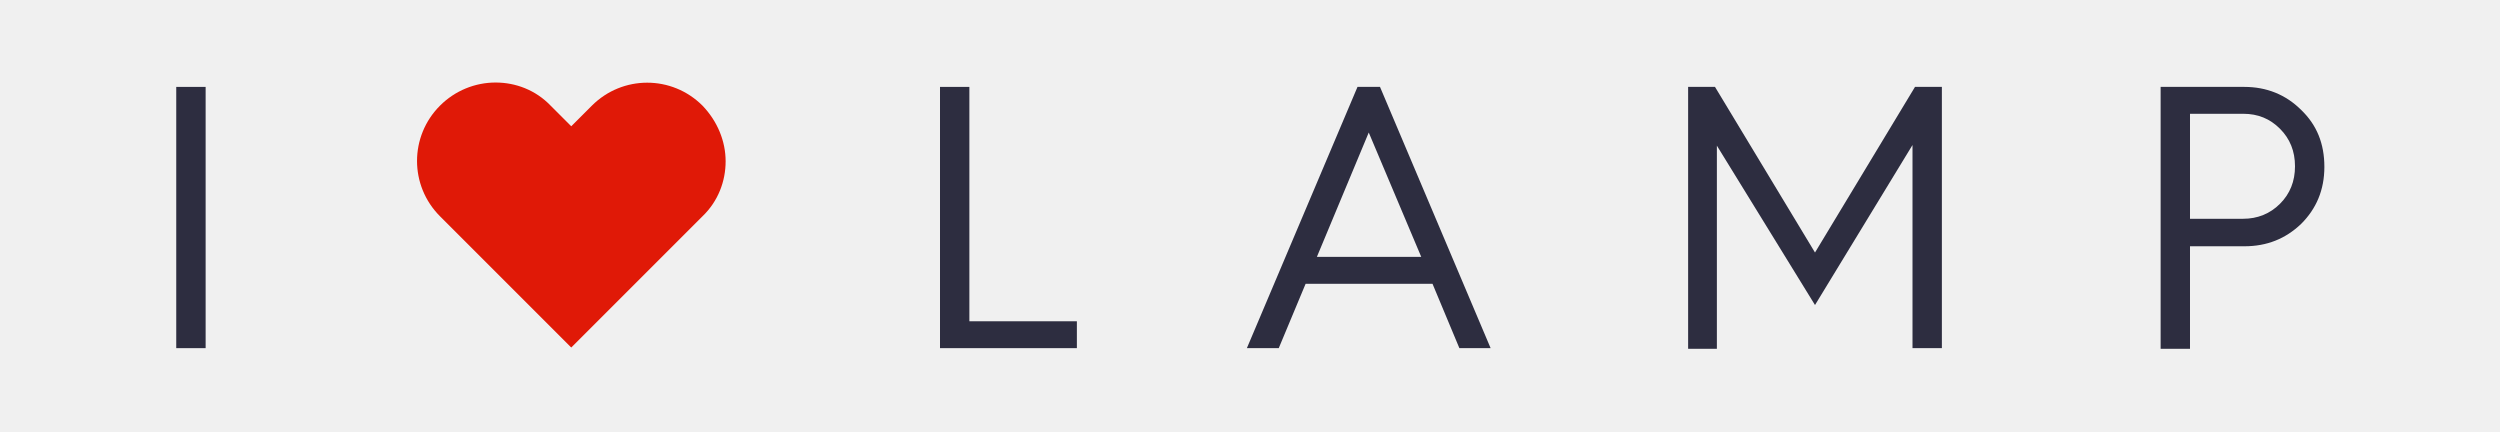
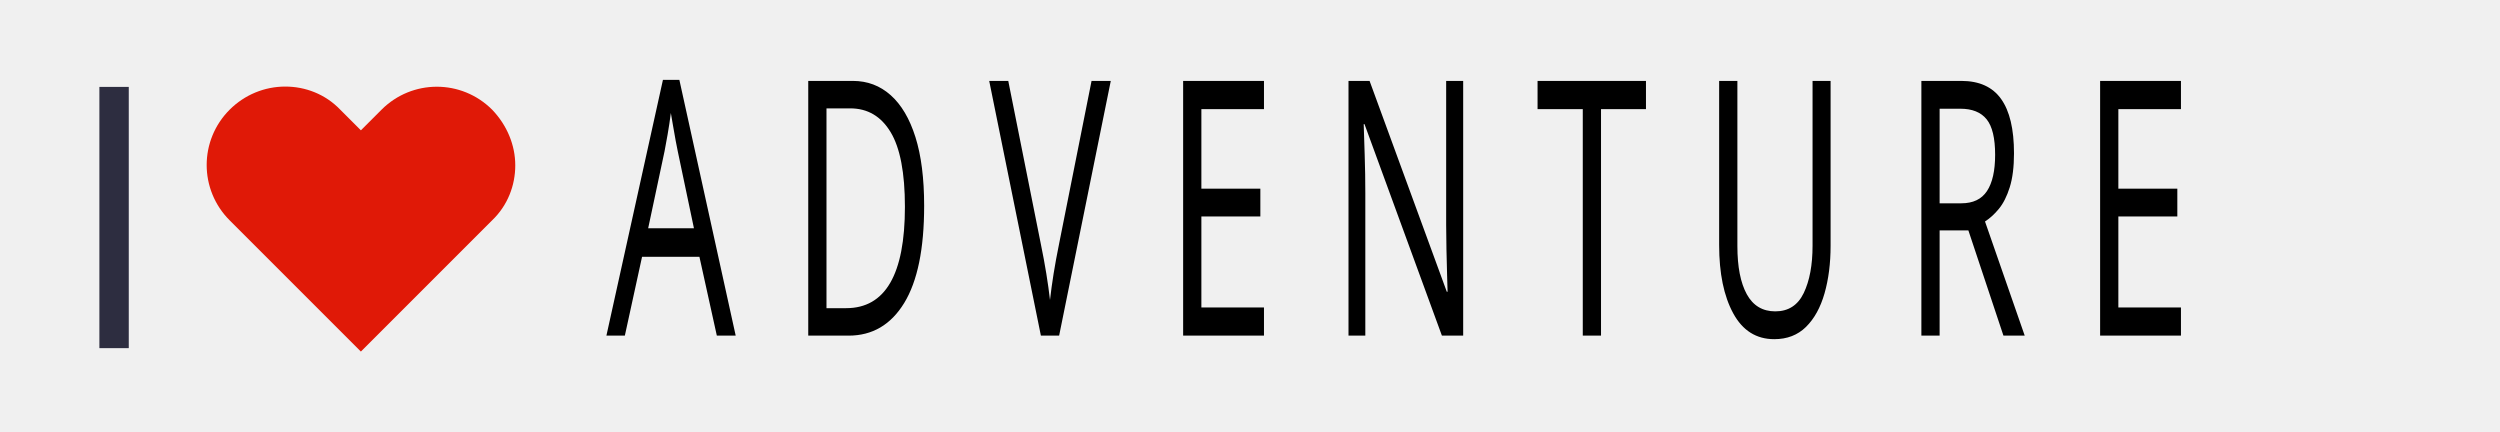
<svg xmlns="http://www.w3.org/2000/svg" id="master-artboard" viewBox="0 0 1400 241.526" version="1.1" x="0px" y="0px" style="enable-background:new 0 0 1400 980;" width="1400px" height="241.526px">
+   <defs id="defs4783">
+     <rect x="480.259" y="45.307" width="867.638" height="156.311" id="rect27149" />
+     <rect x="-22.654" y="-412.298" width="1214.239" height="224.272" id="rect8739" />
+   </defs>
  <rect id="ee-background" x="0" y="0" width="1400" height="241.526" style="fill: white; fill-opacity: 0; pointer-events: none;" />
-   <g transform="matrix(3.5, 0, 0, 3.5, 0.00001888831, 26.26285)">
-     <g>
-       <path class="st0" d="M28.2,48.2V6.4h4.7v41.8H28.2z" style="fill: rgb(45, 45, 64);" />
-       <path class="st0" d="M150.4,48.2V6.4h4.7v37.5h17.2v4.3H150.4z" style="fill: rgb(45, 45, 64);" />
-       <path class="st0" d="M199.5,48.2l17.7-41.8h3.6l17.7,41.8h-5l-4.3-10.3h-20.3l-4.3,10.3H199.5z M210.7,33.6h16.7L219,13.7   L210.7,33.6z" style="fill: rgb(45, 45, 64);" />
-       <path class="st0" d="M270.1,48.2V6.4h4.3l16,26.5l16-26.5h4.3v41.8H306V15.7l-15.6,25.6l-15.7-25.5v32.5H270.1z" style="fill: rgb(45, 45, 64);" />
-       <path class="st0" d="M345.7,48.2V6.4h13.4c3.5,0,6.6,1.2,9.1,3.7c2.5,2.4,3.7,5.4,3.7,9.1c0,3.7-1.3,6.7-3.7,9.1   c-2.5,2.4-5.5,3.6-9.1,3.6h-8.7v16.4H345.7z M350.4,27.5h8.5c2.3,0,4.3-0.8,5.9-2.4c1.6-1.6,2.4-3.6,2.4-6s-0.8-4.4-2.4-6   c-1.6-1.6-3.5-2.4-5.9-2.4h-8.5V27.5z" style="fill: rgb(45, 45, 64);" />
-       <path class="st0" d="M116.1,18.3c0,3.2-1.2,6.4-3.7,8.8l-21,21l-21-21c-4.9-4.9-4.9-12.8,0-17.7c2.4-2.4,5.6-3.7,8.9-3.7   c3.2,0,6.4,1.2,8.8,3.7l3.3,3.3l3.3-3.3c4.9-4.9,12.8-4.9,17.7,0C114.8,11.9,116.1,15.1,116.1,18.3z" style="fill: rgb(224, 25, 7);" />
+   <g transform="matrix(3.5, 0, 0, 3.5, 0.00001888831, 26.26285)" id="g4778">
+     <g id="g4776">
+       <path class="st0" d="M 15.902,48.2 V 6.4 h 4.7 v 41.8 h -4.7 z" style="fill:#2d2d40" id="path4764" />
+       <path class="st0" d="m 82.443,18.947 c 0,3.2 -1.2,6.4 -3.7,8.8 l -21,21 -21,-21 c -4.9,-4.9 -4.9,-12.8 0,-17.7 2.4,-2.4 5.6,-3.7 8.9,-3.7 3.2,0 6.4,1.2 8.8,3.7 l 3.3,3.3 3.3,-3.3 c 4.9,-4.9 12.8,-4.9 17.7,0 2.4,2.5 3.7,5.7 3.7,8.9 z" style="fill:#e01907" id="path4774" />
    </g>
+     <text xml:space="preserve" transform="matrix(0.2857143,0,0,0.2857143,-5.396659e-6,-7.50367)" id="text8737" style="fill:black;fill-opacity:1;line-height:1.25;stroke:none;font-family:sans-serif;font-style:normal;font-weight:normal;font-size:40px;white-space:pre;shape-inside:url(#rect8739)" />
  </g>
+   <text xml:space="preserve" id="text27147" style="font-style:normal;font-weight:normal;font-size:96px;line-height:1.25;font-family:sans-serif;white-space:pre;shape-inside:url(#rect27149);fill:#000000;fill-opacity:1;stroke:none" transform="matrix(1.182111,0,0,2.08102,-228.1354,-88.59364)">
+     <tspan x="480.26" y="132.89" id="tspan39330">A D V E N T U R E</tspan>
+   </text>
</svg>
